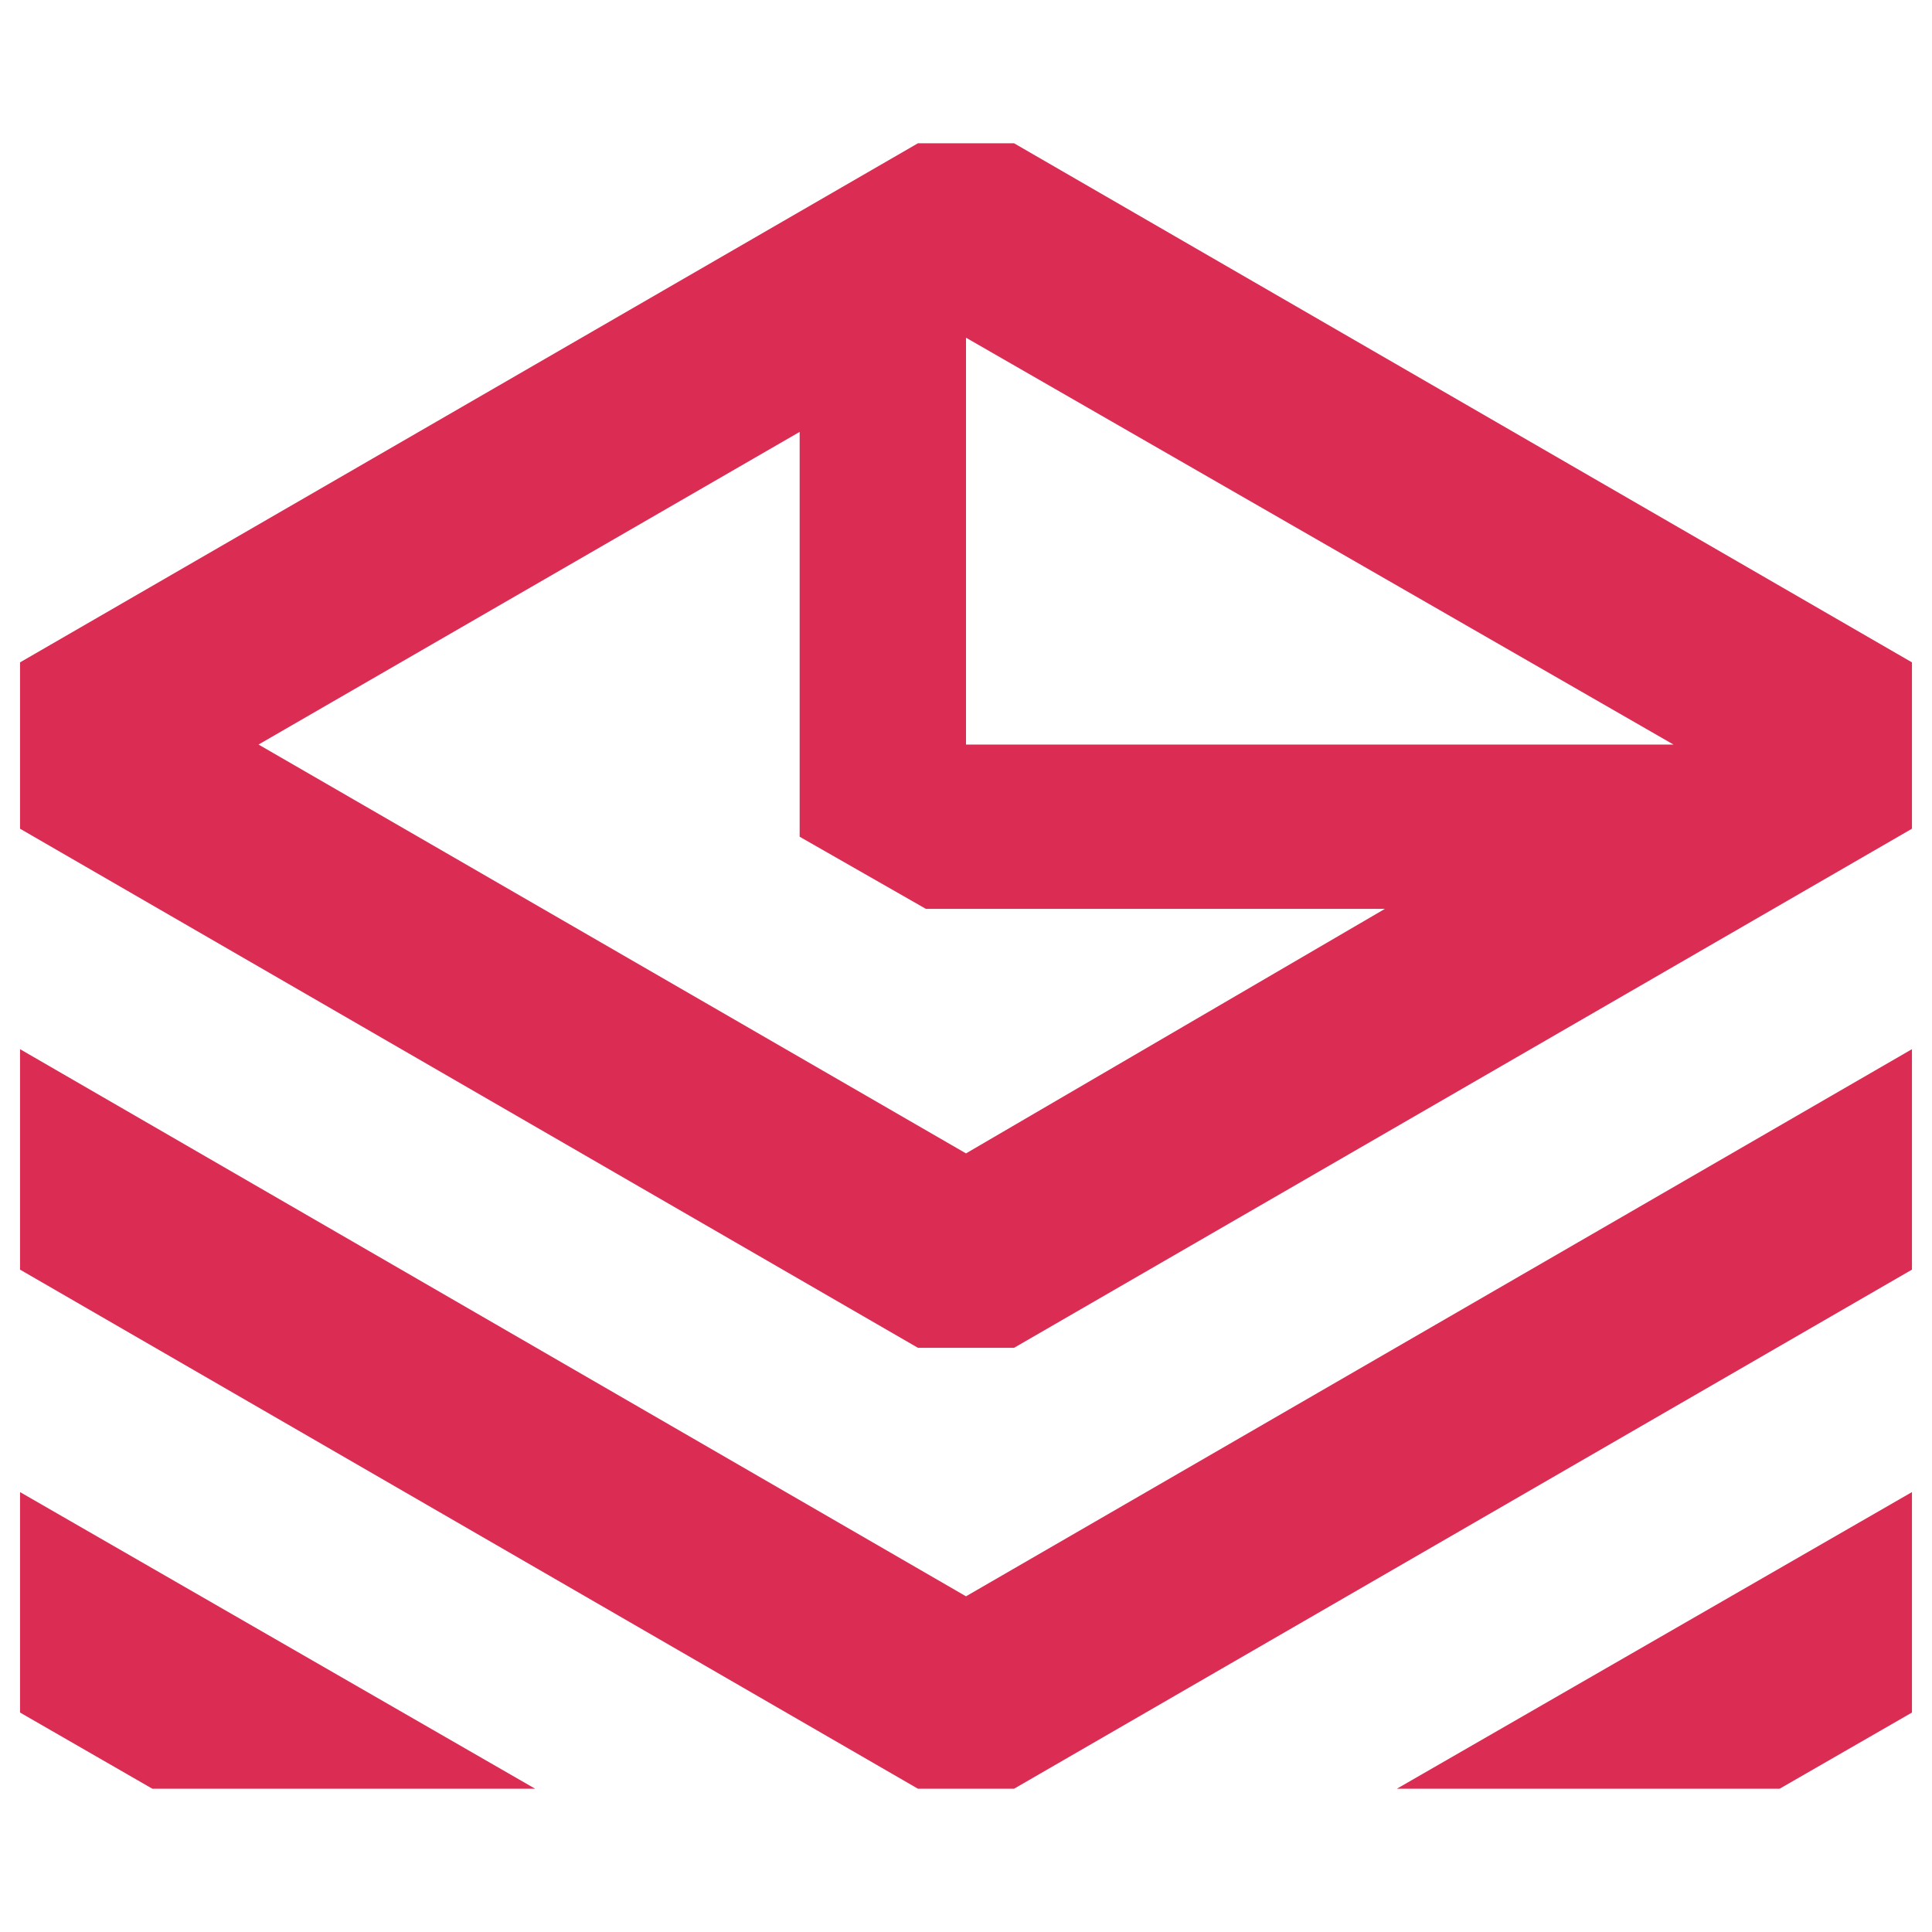
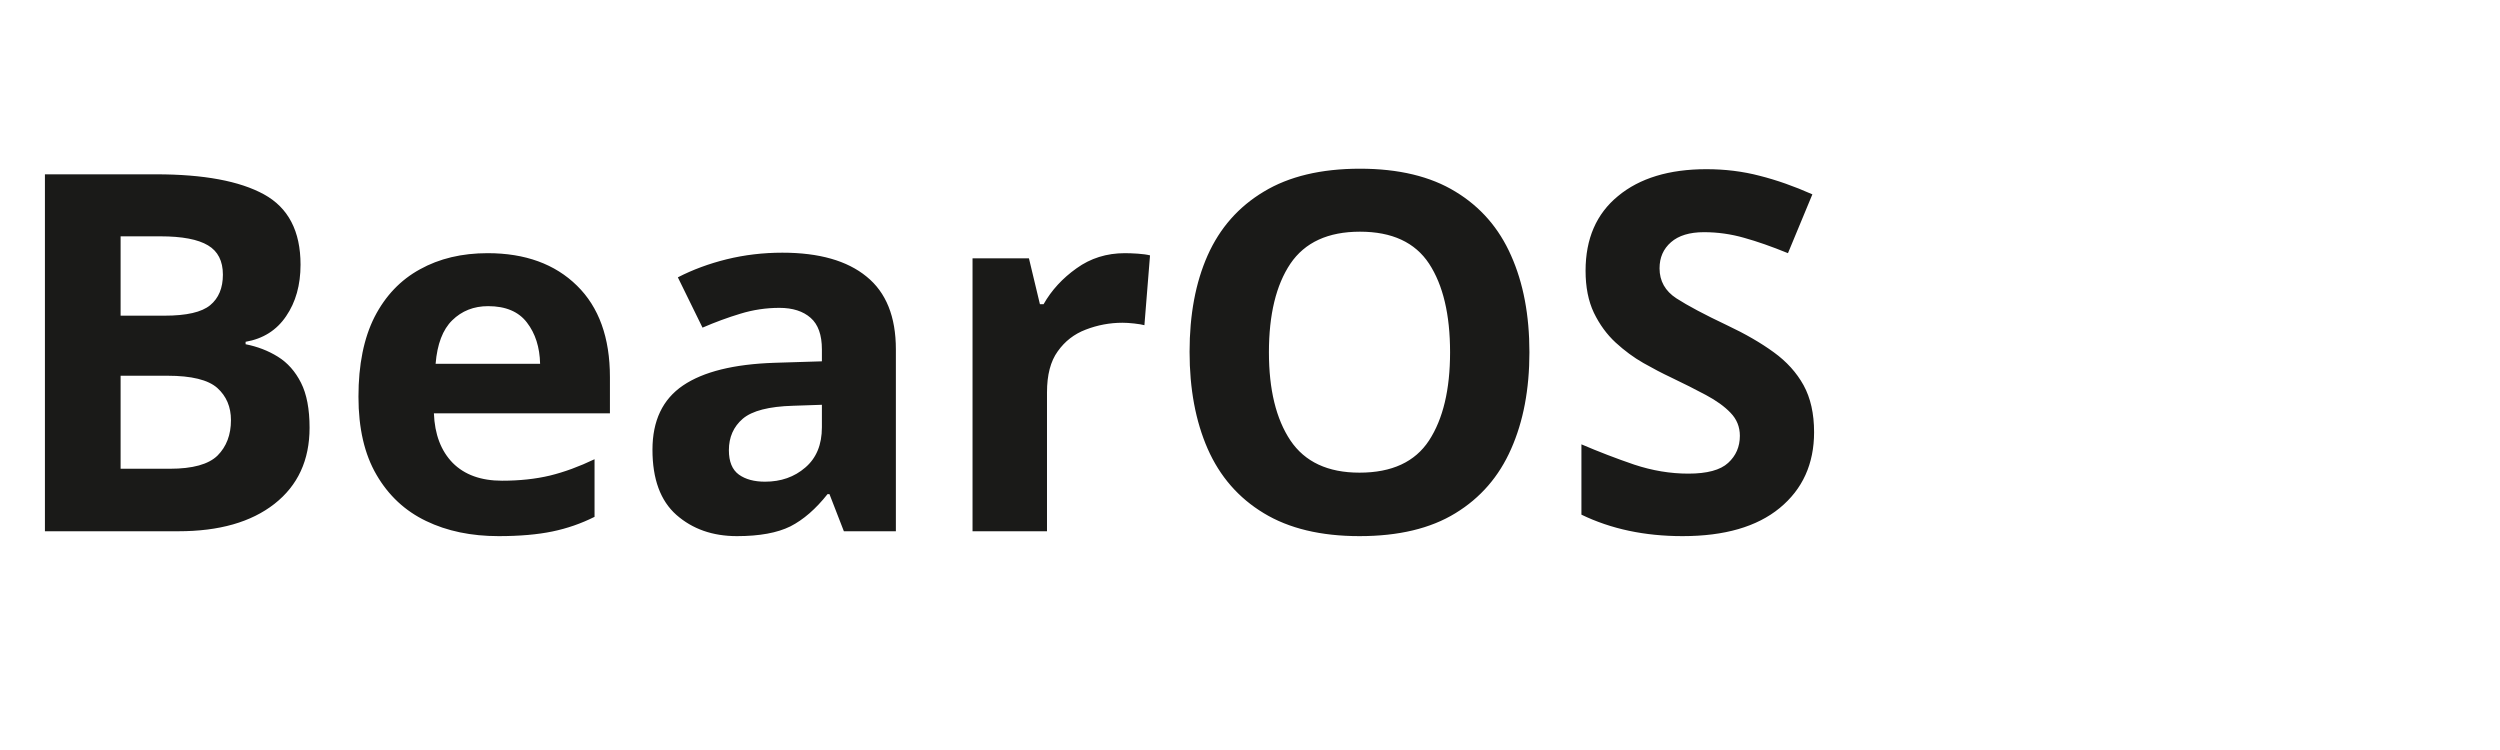
- <svg xmlns="http://www.w3.org/2000/svg" viewBox="98.5 77.55 96.4 96.4" width="96" height="96">
-   <path fill="#db2d54" d="M149.1 84.7h-4.8l-44.8 25.9v8.3l44.8 25.9h4.8l44.8-25.9v-8.3l-44.8-25.9zm32.9 30h-35.3V94.4l35.3 20.3zm-35.3 20.4-35.3-20.4 27-15.6v20.2l6.3 3.6h22.9l-20.9 12.2zM99.5 129.9v11l44.8 25.9h4.8l44.8-25.9v-11l-47.2 27.3zM187.3 166.8l6.6-3.8v-11l-25.7 14.8zM99.5 163l6.6 3.8h19.1L99.5 152z" />
+ <svg xmlns="http://www.w3.org/2000/svg" viewBox="0 0 160 48" width="160" height="48" role="img" aria-label="BearOS">
+   <text x="0" y="34" fill="#1a1a18" font-family="ui-sans-serif, system-ui, sans-serif" font-size="32" font-weight="650">BearOS</text>
</svg>
